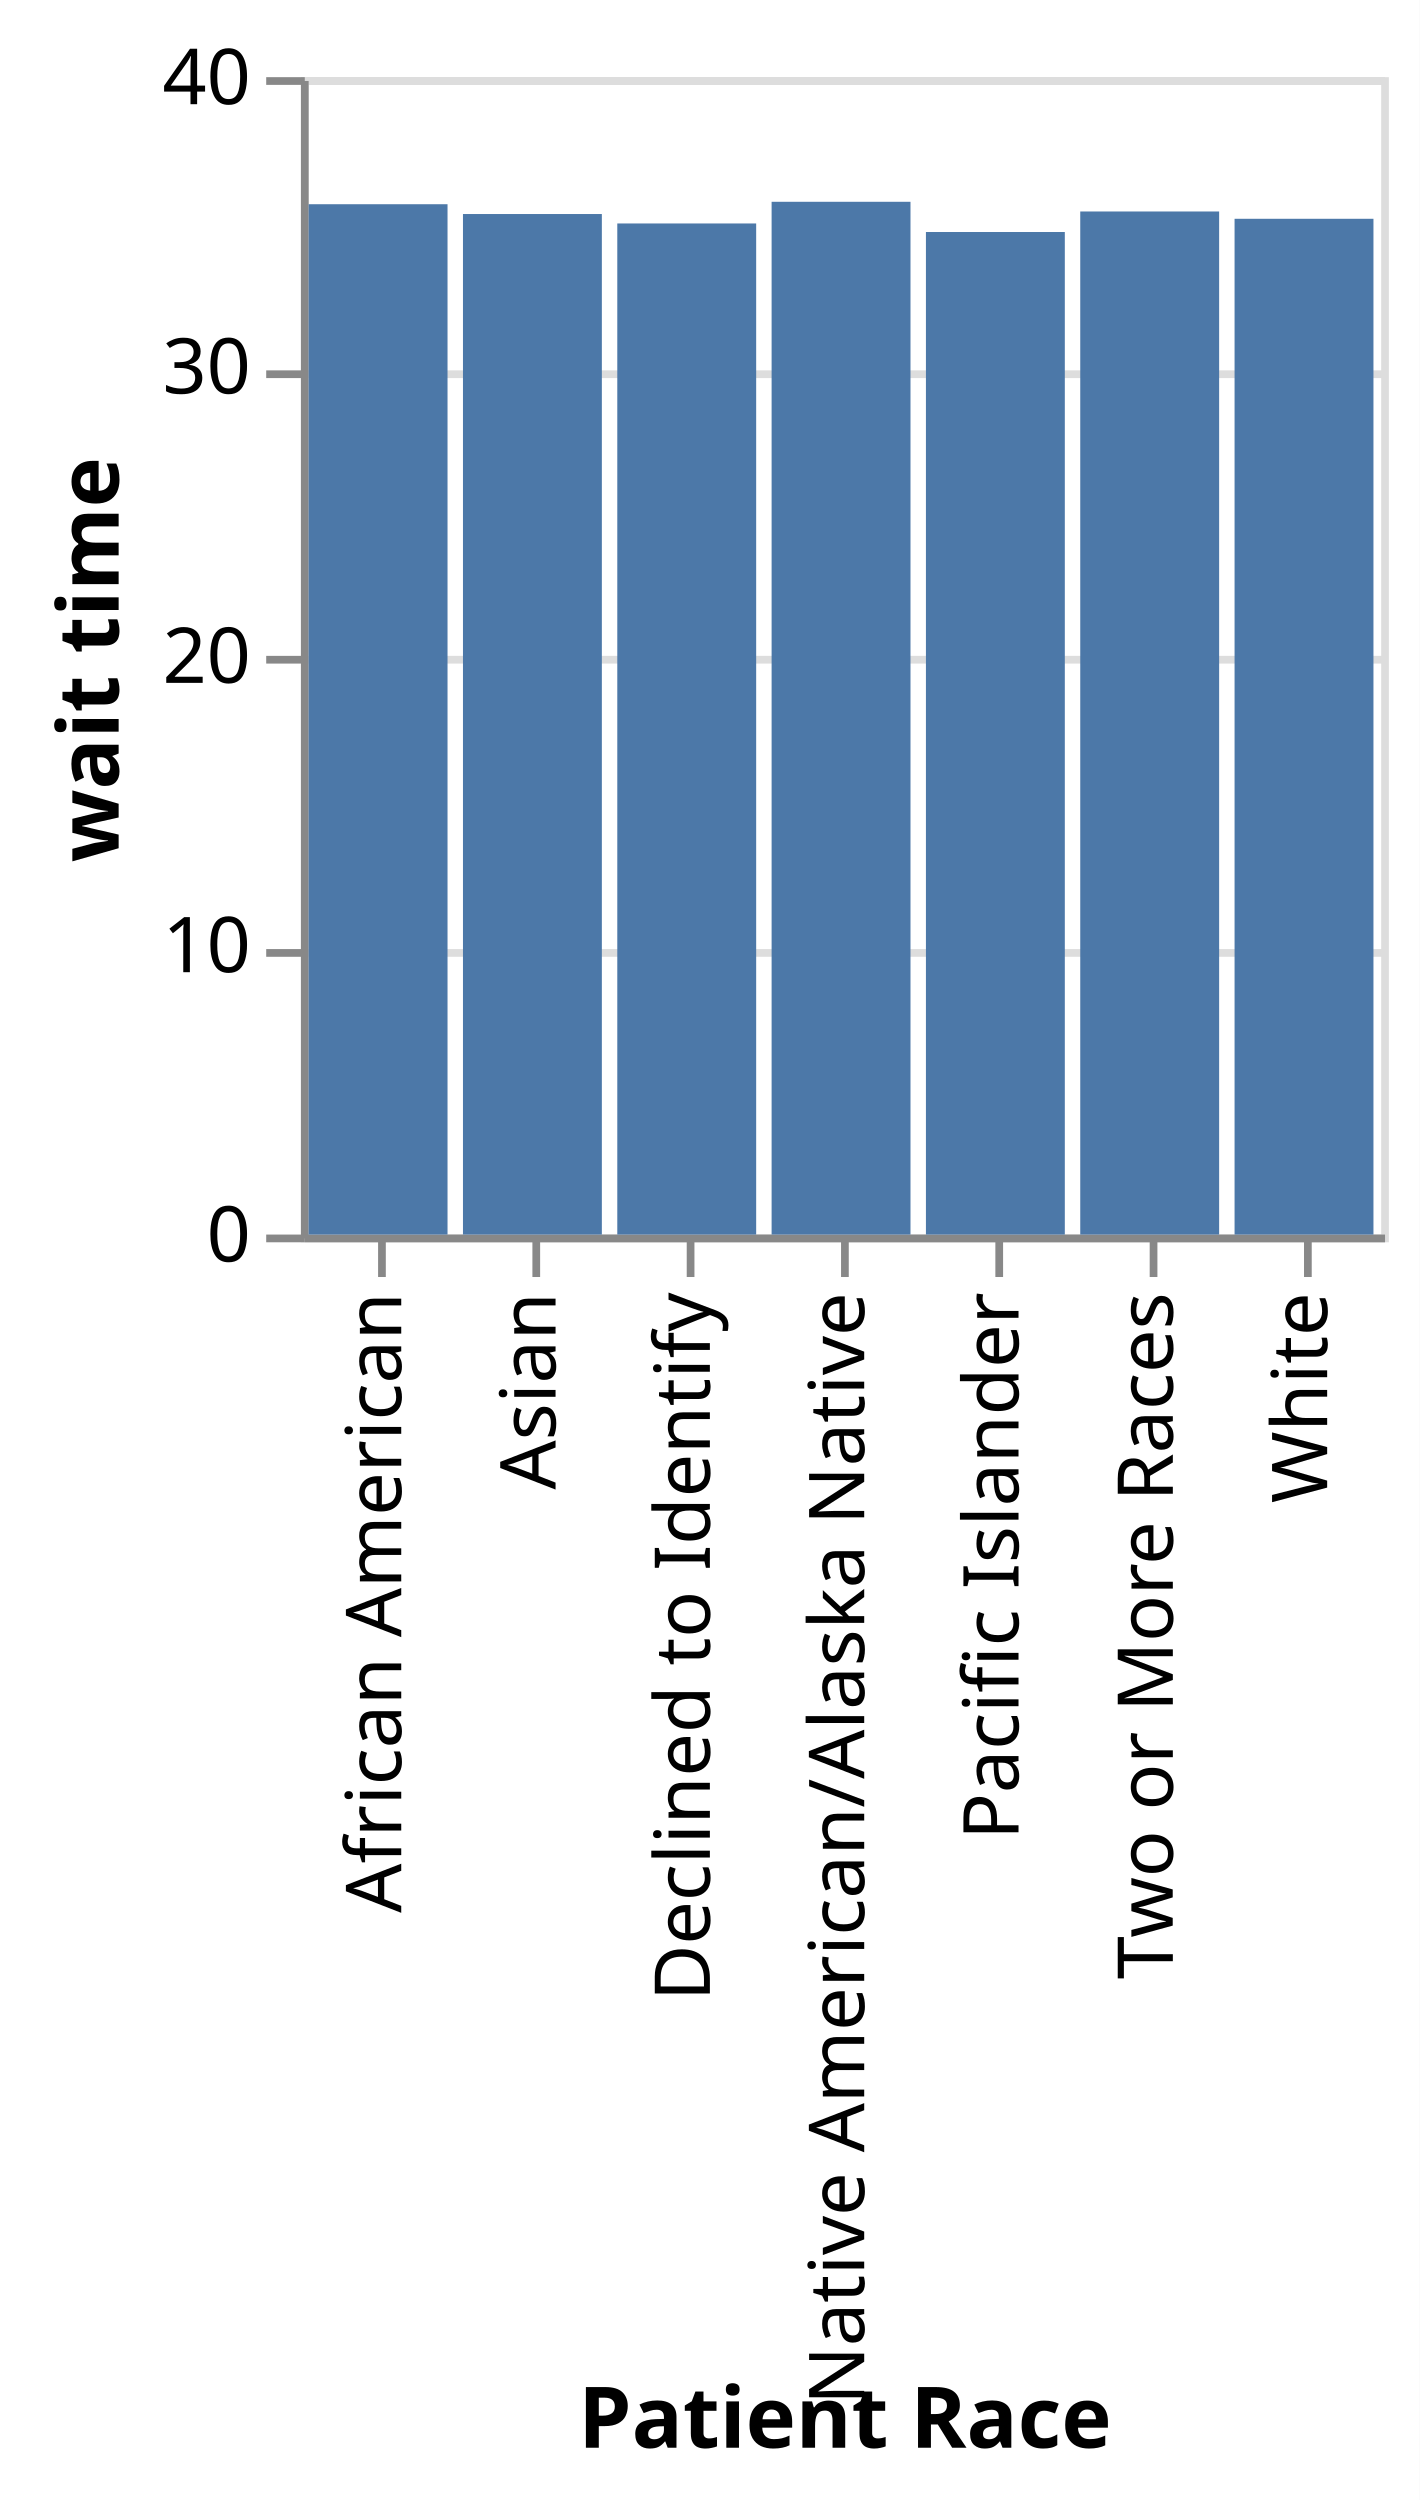
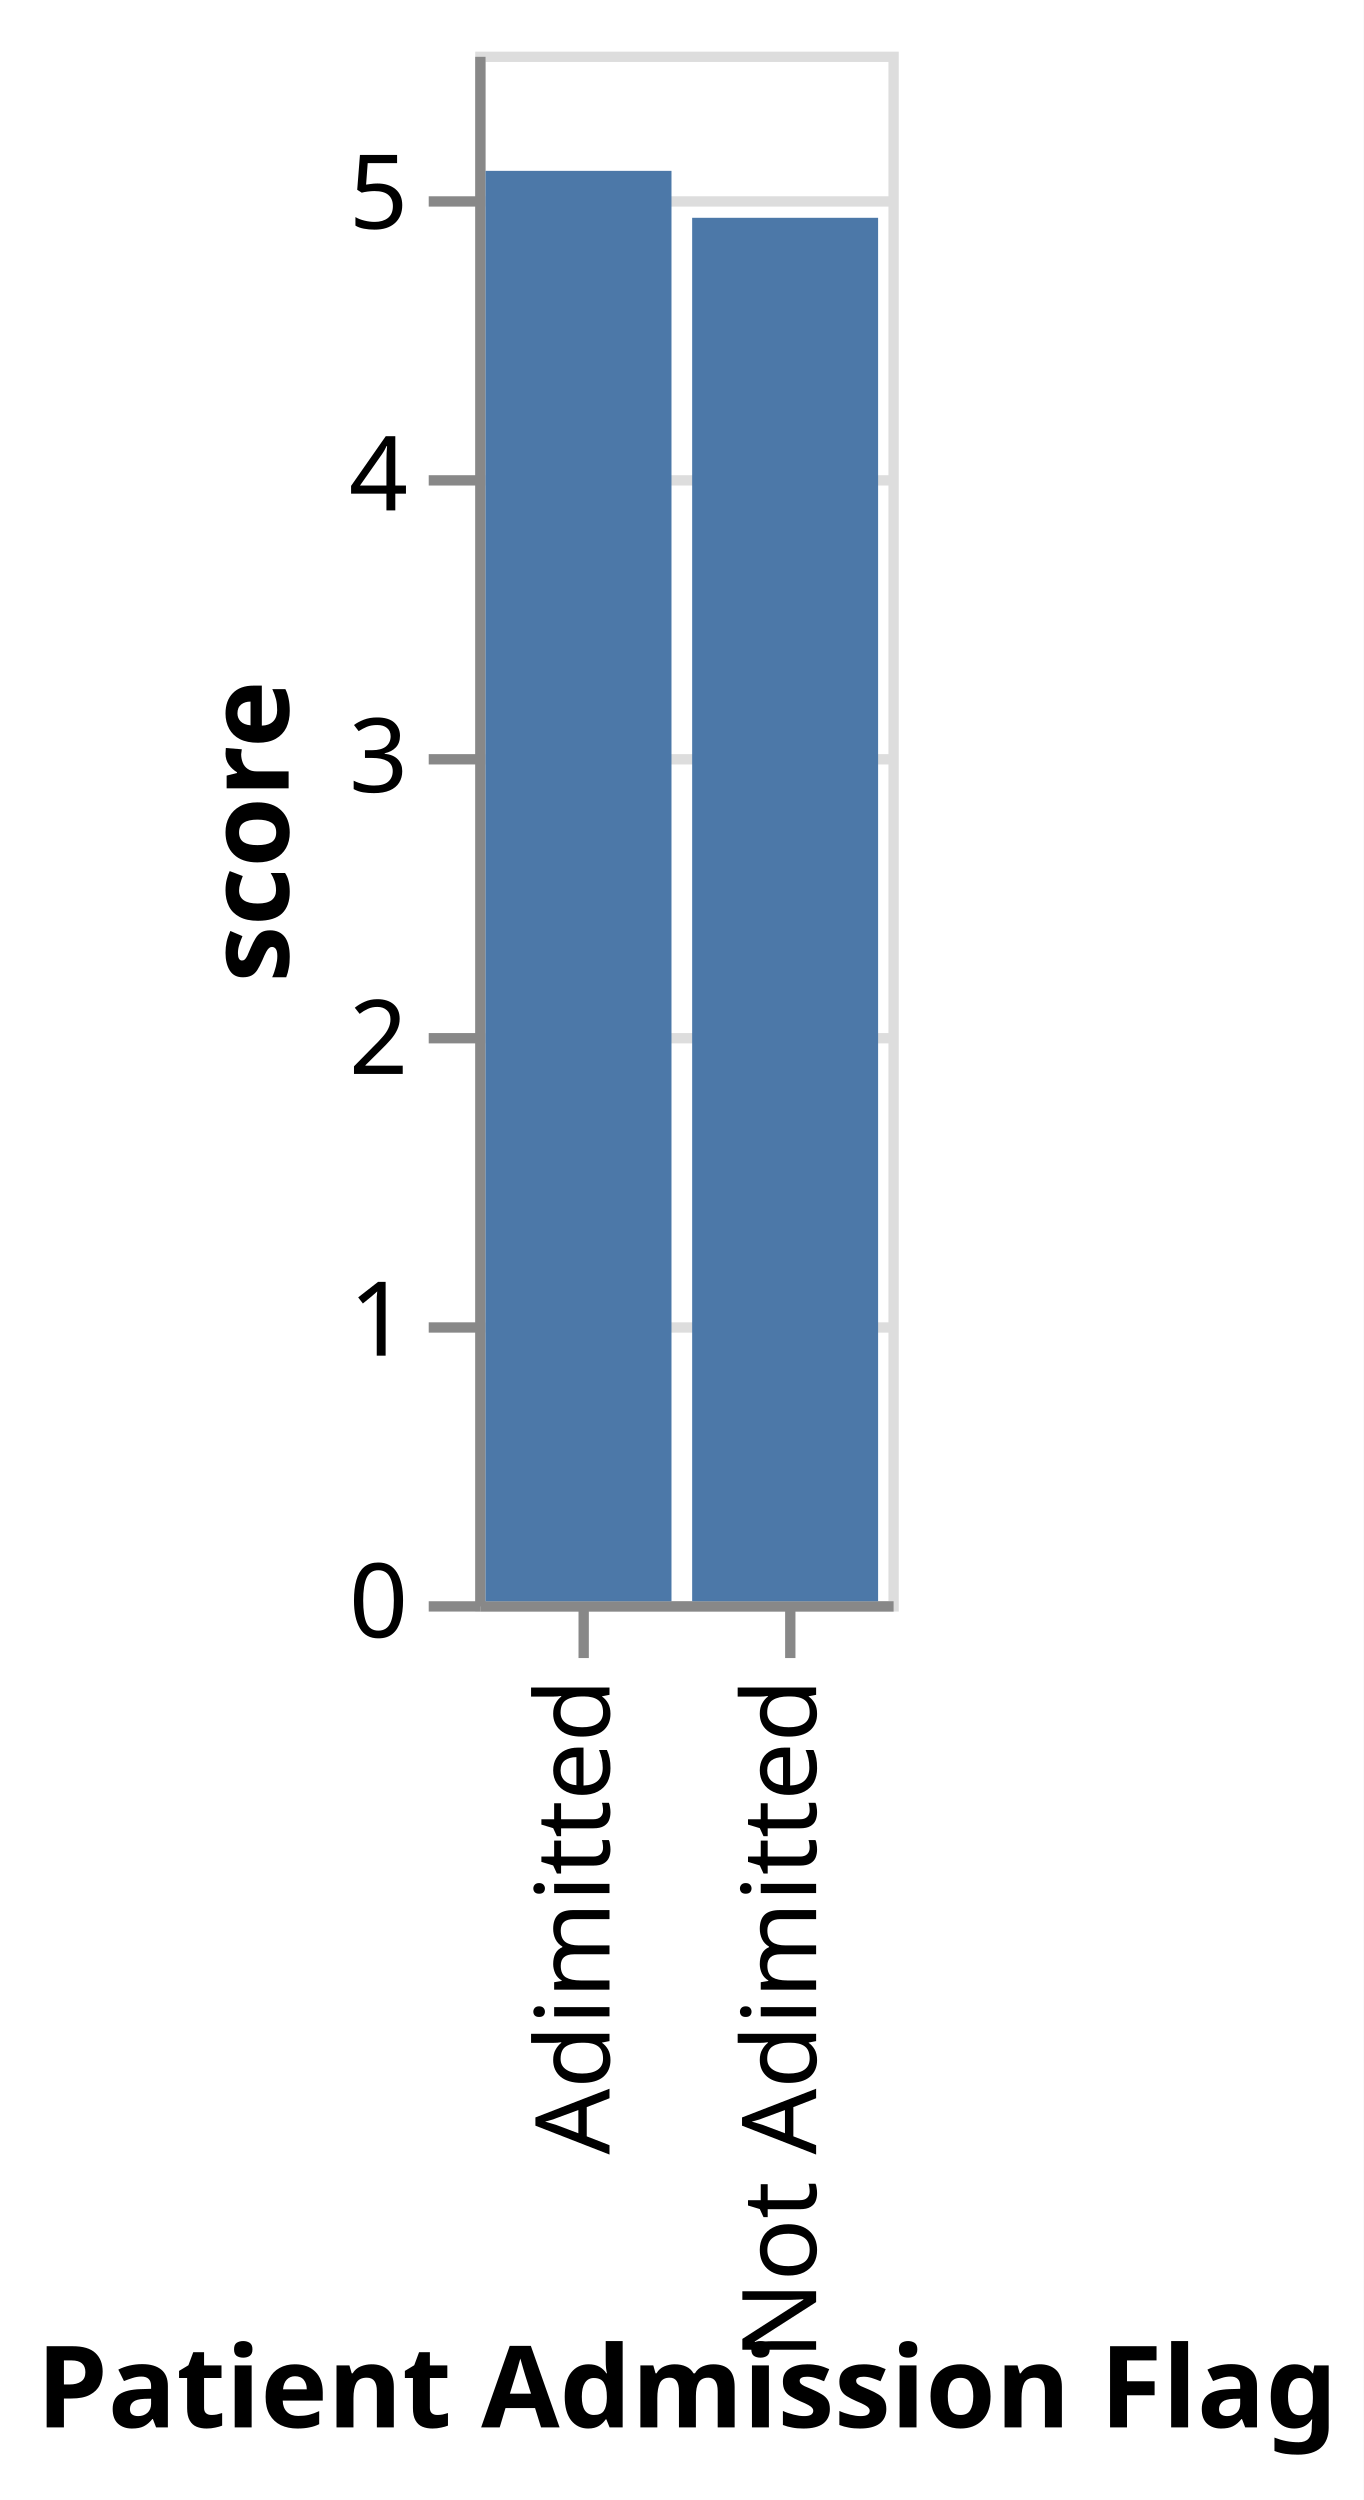
- <svg xmlns="http://www.w3.org/2000/svg" version="1.1" class="marks" width="184" height="324" viewBox="0 0 184 324">
-   <rect width="184" height="324" fill="white" />
-   <g fill="none" stroke-miterlimit="10" transform="translate(39,10)">
+ <svg xmlns="http://www.w3.org/2000/svg" version="1.1" class="marks" width="132" height="242" viewBox="0 0 132 242">
+   <rect width="132" height="242" fill="white" />
+   <g fill="none" stroke-miterlimit="10" transform="translate(46,5)">
    <g class="mark-group role-frame root" role="graphics-object" aria-roledescription="group mark container">
      <g transform="translate(0,0)">
-         <path class="background" aria-hidden="true" d="M0.5,0.5h140v150h-140Z" stroke="#ddd" />
+         <path class="background" aria-hidden="true" d="M0.5,0.5h40v150h-40Z" stroke="#ddd" />
        <g>
          <g class="mark-group role-axis" aria-hidden="true">
            <g transform="translate(0.5,0.5)">
              <path class="background" aria-hidden="true" d="M0,0h0v0h0Z" pointer-events="none" />
              <g>
                <g class="mark-rule role-axis-grid" pointer-events="none">
-                   <line transform="translate(0,150)" x2="140" y2="0" stroke="#ddd" stroke-width="1" opacity="1" />
-                   <line transform="translate(0,113)" x2="140" y2="0" stroke="#ddd" stroke-width="1" opacity="1" />
-                   <line transform="translate(0,75)" x2="140" y2="0" stroke="#ddd" stroke-width="1" opacity="1" />
-                   <line transform="translate(0,38)" x2="140" y2="0" stroke="#ddd" stroke-width="1" opacity="1" />
-                   <line transform="translate(0,0)" x2="140" y2="0" stroke="#ddd" stroke-width="1" opacity="1" />
+                   <line transform="translate(0,150)" x2="40" y2="0" stroke="#ddd" stroke-width="1" opacity="1" />
+                   <line transform="translate(0,123)" x2="40" y2="0" stroke="#ddd" stroke-width="1" opacity="1" />
+                   <line transform="translate(0,95)" x2="40" y2="0" stroke="#ddd" stroke-width="1" opacity="1" />
+                   <line transform="translate(0,68)" x2="40" y2="0" stroke="#ddd" stroke-width="1" opacity="1" />
+                   <line transform="translate(0,41)" x2="40" y2="0" stroke="#ddd" stroke-width="1" opacity="1" />
+                   <line transform="translate(0,14)" x2="40" y2="0" stroke="#ddd" stroke-width="1" opacity="1" />
                </g>
              </g>
              <path class="foreground" aria-hidden="true" d="" pointer-events="none" display="none" />
            </g>
          </g>
-           <g class="mark-group role-axis" role="graphics-symbol" aria-roledescription="axis" aria-label="X-axis titled 'Patient Race' for a discrete scale with 7 values: African American, Asian, Declined to Identify, Native American/Alaska Native, Pacific Islander, Two or More Races, White">
+           <g class="mark-group role-axis" role="graphics-symbol" aria-roledescription="axis" aria-label="X-axis titled 'Patient Admission Flag' for a discrete scale with 2 values: Adimitted, Not Adimitted">
            <g transform="translate(0.5,150.5)">
              <path class="background" aria-hidden="true" d="M0,0h0v0h0Z" pointer-events="none" />
              <g>
                <g class="mark-rule role-axis-tick" pointer-events="none">
                  <line transform="translate(10,0)" x2="0" y2="5" stroke="#888" stroke-width="1" opacity="1" />
                  <line transform="translate(30,0)" x2="0" y2="5" stroke="#888" stroke-width="1" opacity="1" />
-                   <line transform="translate(50,0)" x2="0" y2="5" stroke="#888" stroke-width="1" opacity="1" />
-                   <line transform="translate(70,0)" x2="0" y2="5" stroke="#888" stroke-width="1" opacity="1" />
-                   <line transform="translate(90,0)" x2="0" y2="5" stroke="#888" stroke-width="1" opacity="1" />
-                   <line transform="translate(110,0)" x2="0" y2="5" stroke="#888" stroke-width="1" opacity="1" />
-                   <line transform="translate(130,0)" x2="0" y2="5" stroke="#888" stroke-width="1" opacity="1" />
                </g>
                <g class="mark-text role-axis-label" pointer-events="none">
-                   <text text-anchor="end" transform="translate(9.5,7) rotate(270) translate(0,3)" font-family="sans-serif" font-size="10px" fill="#000" opacity="1">African American</text>
-                   <text text-anchor="end" transform="translate(29.5,7) rotate(270) translate(0,3)" font-family="sans-serif" font-size="10px" fill="#000" opacity="1">Asian</text>
-                   <text text-anchor="end" transform="translate(49.5,7) rotate(270) translate(0,3)" font-family="sans-serif" font-size="10px" fill="#000" opacity="1">Declined to Identify</text>
-                   <text text-anchor="end" transform="translate(69.5,7) rotate(270) translate(0,3)" font-family="sans-serif" font-size="10px" fill="#000" opacity="1">Native American/Alaska Native</text>
-                   <text text-anchor="end" transform="translate(89.5,7) rotate(270) translate(0,3)" font-family="sans-serif" font-size="10px" fill="#000" opacity="1">Pacific Islander</text>
-                   <text text-anchor="end" transform="translate(109.5,7) rotate(270) translate(0,3)" font-family="sans-serif" font-size="10px" fill="#000" opacity="1">Two or More Races</text>
-                   <text text-anchor="end" transform="translate(129.5,7) rotate(270) translate(0,3)" font-family="sans-serif" font-size="10px" fill="#000" opacity="1">White</text>
+                   <text text-anchor="end" transform="translate(9.5,7) rotate(270) translate(0,3)" font-family="sans-serif" font-size="10px" fill="#000" opacity="1">Adimitted</text>
+                   <text text-anchor="end" transform="translate(29.5,7) rotate(270) translate(0,3)" font-family="sans-serif" font-size="10px" fill="#000" opacity="1">Not Adimitted</text>
                </g>
                <g class="mark-rule role-axis-domain" pointer-events="none">
-                   <line transform="translate(0,0)" x2="140" y2="0" stroke="#888" stroke-width="1" opacity="1" />
+                   <line transform="translate(0,0)" x2="40" y2="0" stroke="#888" stroke-width="1" opacity="1" />
                </g>
                <g class="mark-text role-axis-title" pointer-events="none">
-                   <text text-anchor="middle" transform="translate(70,156.7236)" font-family="sans-serif" font-size="11px" font-weight="bold" fill="#000" opacity="1">Patient Race</text>
+                   <text text-anchor="middle" transform="translate(20,79.47266)" font-family="sans-serif" font-size="11px" font-weight="bold" fill="#000" opacity="1">Patient Admission Flag</text>
                </g>
              </g>
              <path class="foreground" aria-hidden="true" d="" pointer-events="none" display="none" />
            </g>
          </g>
-           <g class="mark-group role-axis" role="graphics-symbol" aria-roledescription="axis" aria-label="Y-axis titled 'wait time' for a linear scale with values from 0 to 40">
+           <g class="mark-group role-axis" role="graphics-symbol" aria-roledescription="axis" aria-label="Y-axis titled 'score' for a linear scale with values from 0 to 6">
            <g transform="translate(0.5,0.5)">
              <path class="background" aria-hidden="true" d="M0,0h0v0h0Z" pointer-events="none" />
              <g>
                <g class="mark-rule role-axis-tick" pointer-events="none">
                  <line transform="translate(0,150)" x2="-5" y2="0" stroke="#888" stroke-width="1" opacity="1" />
-                   <line transform="translate(0,113)" x2="-5" y2="0" stroke="#888" stroke-width="1" opacity="1" />
-                   <line transform="translate(0,75)" x2="-5" y2="0" stroke="#888" stroke-width="1" opacity="1" />
-                   <line transform="translate(0,38)" x2="-5" y2="0" stroke="#888" stroke-width="1" opacity="1" />
-                   <line transform="translate(0,0)" x2="-5" y2="0" stroke="#888" stroke-width="1" opacity="1" />
+                   <line transform="translate(0,123)" x2="-5" y2="0" stroke="#888" stroke-width="1" opacity="1" />
+                   <line transform="translate(0,95)" x2="-5" y2="0" stroke="#888" stroke-width="1" opacity="1" />
+                   <line transform="translate(0,68)" x2="-5" y2="0" stroke="#888" stroke-width="1" opacity="1" />
+                   <line transform="translate(0,41)" x2="-5" y2="0" stroke="#888" stroke-width="1" opacity="1" />
+                   <line transform="translate(0,14)" x2="-5" y2="0" stroke="#888" stroke-width="1" opacity="1" />
                </g>
                <g class="mark-text role-axis-label" pointer-events="none">
                  <text text-anchor="end" transform="translate(-7,153)" font-family="sans-serif" font-size="10px" fill="#000" opacity="1">0</text>
-                   <text text-anchor="end" transform="translate(-7,115.5)" font-family="sans-serif" font-size="10px" fill="#000" opacity="1">10</text>
-                   <text text-anchor="end" transform="translate(-7,78)" font-family="sans-serif" font-size="10px" fill="#000" opacity="1">20</text>
-                   <text text-anchor="end" transform="translate(-7,40.5)" font-family="sans-serif" font-size="10px" fill="#000" opacity="1">30</text>
-                   <text text-anchor="end" transform="translate(-7,3)" font-family="sans-serif" font-size="10px" fill="#000" opacity="1">40</text>
+                   <text text-anchor="end" transform="translate(-7,125.7273)" font-family="sans-serif" font-size="10px" fill="#000" opacity="1">1</text>
+                   <text text-anchor="end" transform="translate(-7,98.45455)" font-family="sans-serif" font-size="10px" fill="#000" opacity="1">2</text>
+                   <text text-anchor="end" transform="translate(-7,71.18182)" font-family="sans-serif" font-size="10px" fill="#000" opacity="1">3</text>
+                   <text text-anchor="end" transform="translate(-7,43.90909)" font-family="sans-serif" font-size="10px" fill="#000" opacity="1">4</text>
+                   <text text-anchor="end" transform="translate(-7,16.63636)" font-family="sans-serif" font-size="10px" fill="#000" opacity="1">5</text>
                </g>
                <g class="mark-rule role-axis-domain" pointer-events="none">
                  <line transform="translate(0,150)" x2="0" y2="-150" stroke="#888" stroke-width="1" opacity="1" />
                </g>
                <g class="mark-text role-axis-title" pointer-events="none">
-                   <text text-anchor="middle" transform="translate(-22.12305,75) rotate(-90) translate(0,-2)" font-family="sans-serif" font-size="11px" font-weight="bold" fill="#000" opacity="1">wait time</text>
+                   <text text-anchor="middle" transform="translate(-16.56152,75) rotate(-90) translate(0,-2)" font-family="sans-serif" font-size="11px" font-weight="bold" fill="#000" opacity="1">score</text>
                </g>
              </g>
              <path class="foreground" aria-hidden="true" d="" pointer-events="none" display="none" />
            </g>
          </g>
          <g class="mark-rect role-mark marks" role="graphics-object" aria-roledescription="rect mark container">
-             <path aria-label="Patient Race: African American; wait time: 35.6084059457" role="graphics-symbol" aria-roledescription="bar" d="M1,16.468h18v133.532h-18Z" fill="#4c78a8" />
-             <path aria-label="Patient Race: Asian; wait time: 35.2698113208" role="graphics-symbol" aria-roledescription="bar" d="M21,17.738h18v132.262h-18Z" fill="#4c78a8" />
-             <path aria-label="Patient Race: Declined to Identify; wait time: 34.9436893204" role="graphics-symbol" aria-roledescription="bar" d="M41,18.961h18v131.039h-18Z" fill="#4c78a8" />
-             <path aria-label="Patient Race: Native American/Alaska Native; wait time: 35.6927710843" role="graphics-symbol" aria-roledescription="bar" d="M61,16.152h18v133.848h-18Z" fill="#4c78a8" />
-             <path aria-label="Patient Race: Pacific Islander; wait time: 34.6484517304" role="graphics-symbol" aria-roledescription="bar" d="M81,20.068h18v129.932h-18Z" fill="#4c78a8" />
-             <path aria-label="Patient Race: Two or More Races; wait time: 35.3577392421" role="graphics-symbol" aria-roledescription="bar" d="M101,17.408h18v132.592h-18Z" fill="#4c78a8" />
-             <path aria-label="Patient Race: White; wait time: 35.1054064566" role="graphics-symbol" aria-roledescription="bar" d="M121,18.355h18v131.645h-18Z" fill="#4c78a8" />
+             <path aria-label="Patient Admission Flag: Adimitted; score: 5.07692307692" role="graphics-symbol" aria-roledescription="bar" d="M1,11.538h18v138.462h-18Z" fill="#4c78a8" />
+             <path aria-label="Patient Admission Flag: Not Adimitted; score: 4.91029641186" role="graphics-symbol" aria-roledescription="bar" d="M21,16.083h18v133.917h-18Z" fill="#4c78a8" />
          </g>
        </g>
        <path class="foreground" aria-hidden="true" d="" display="none" />
      </g>
    </g>
  </g>
</svg>
